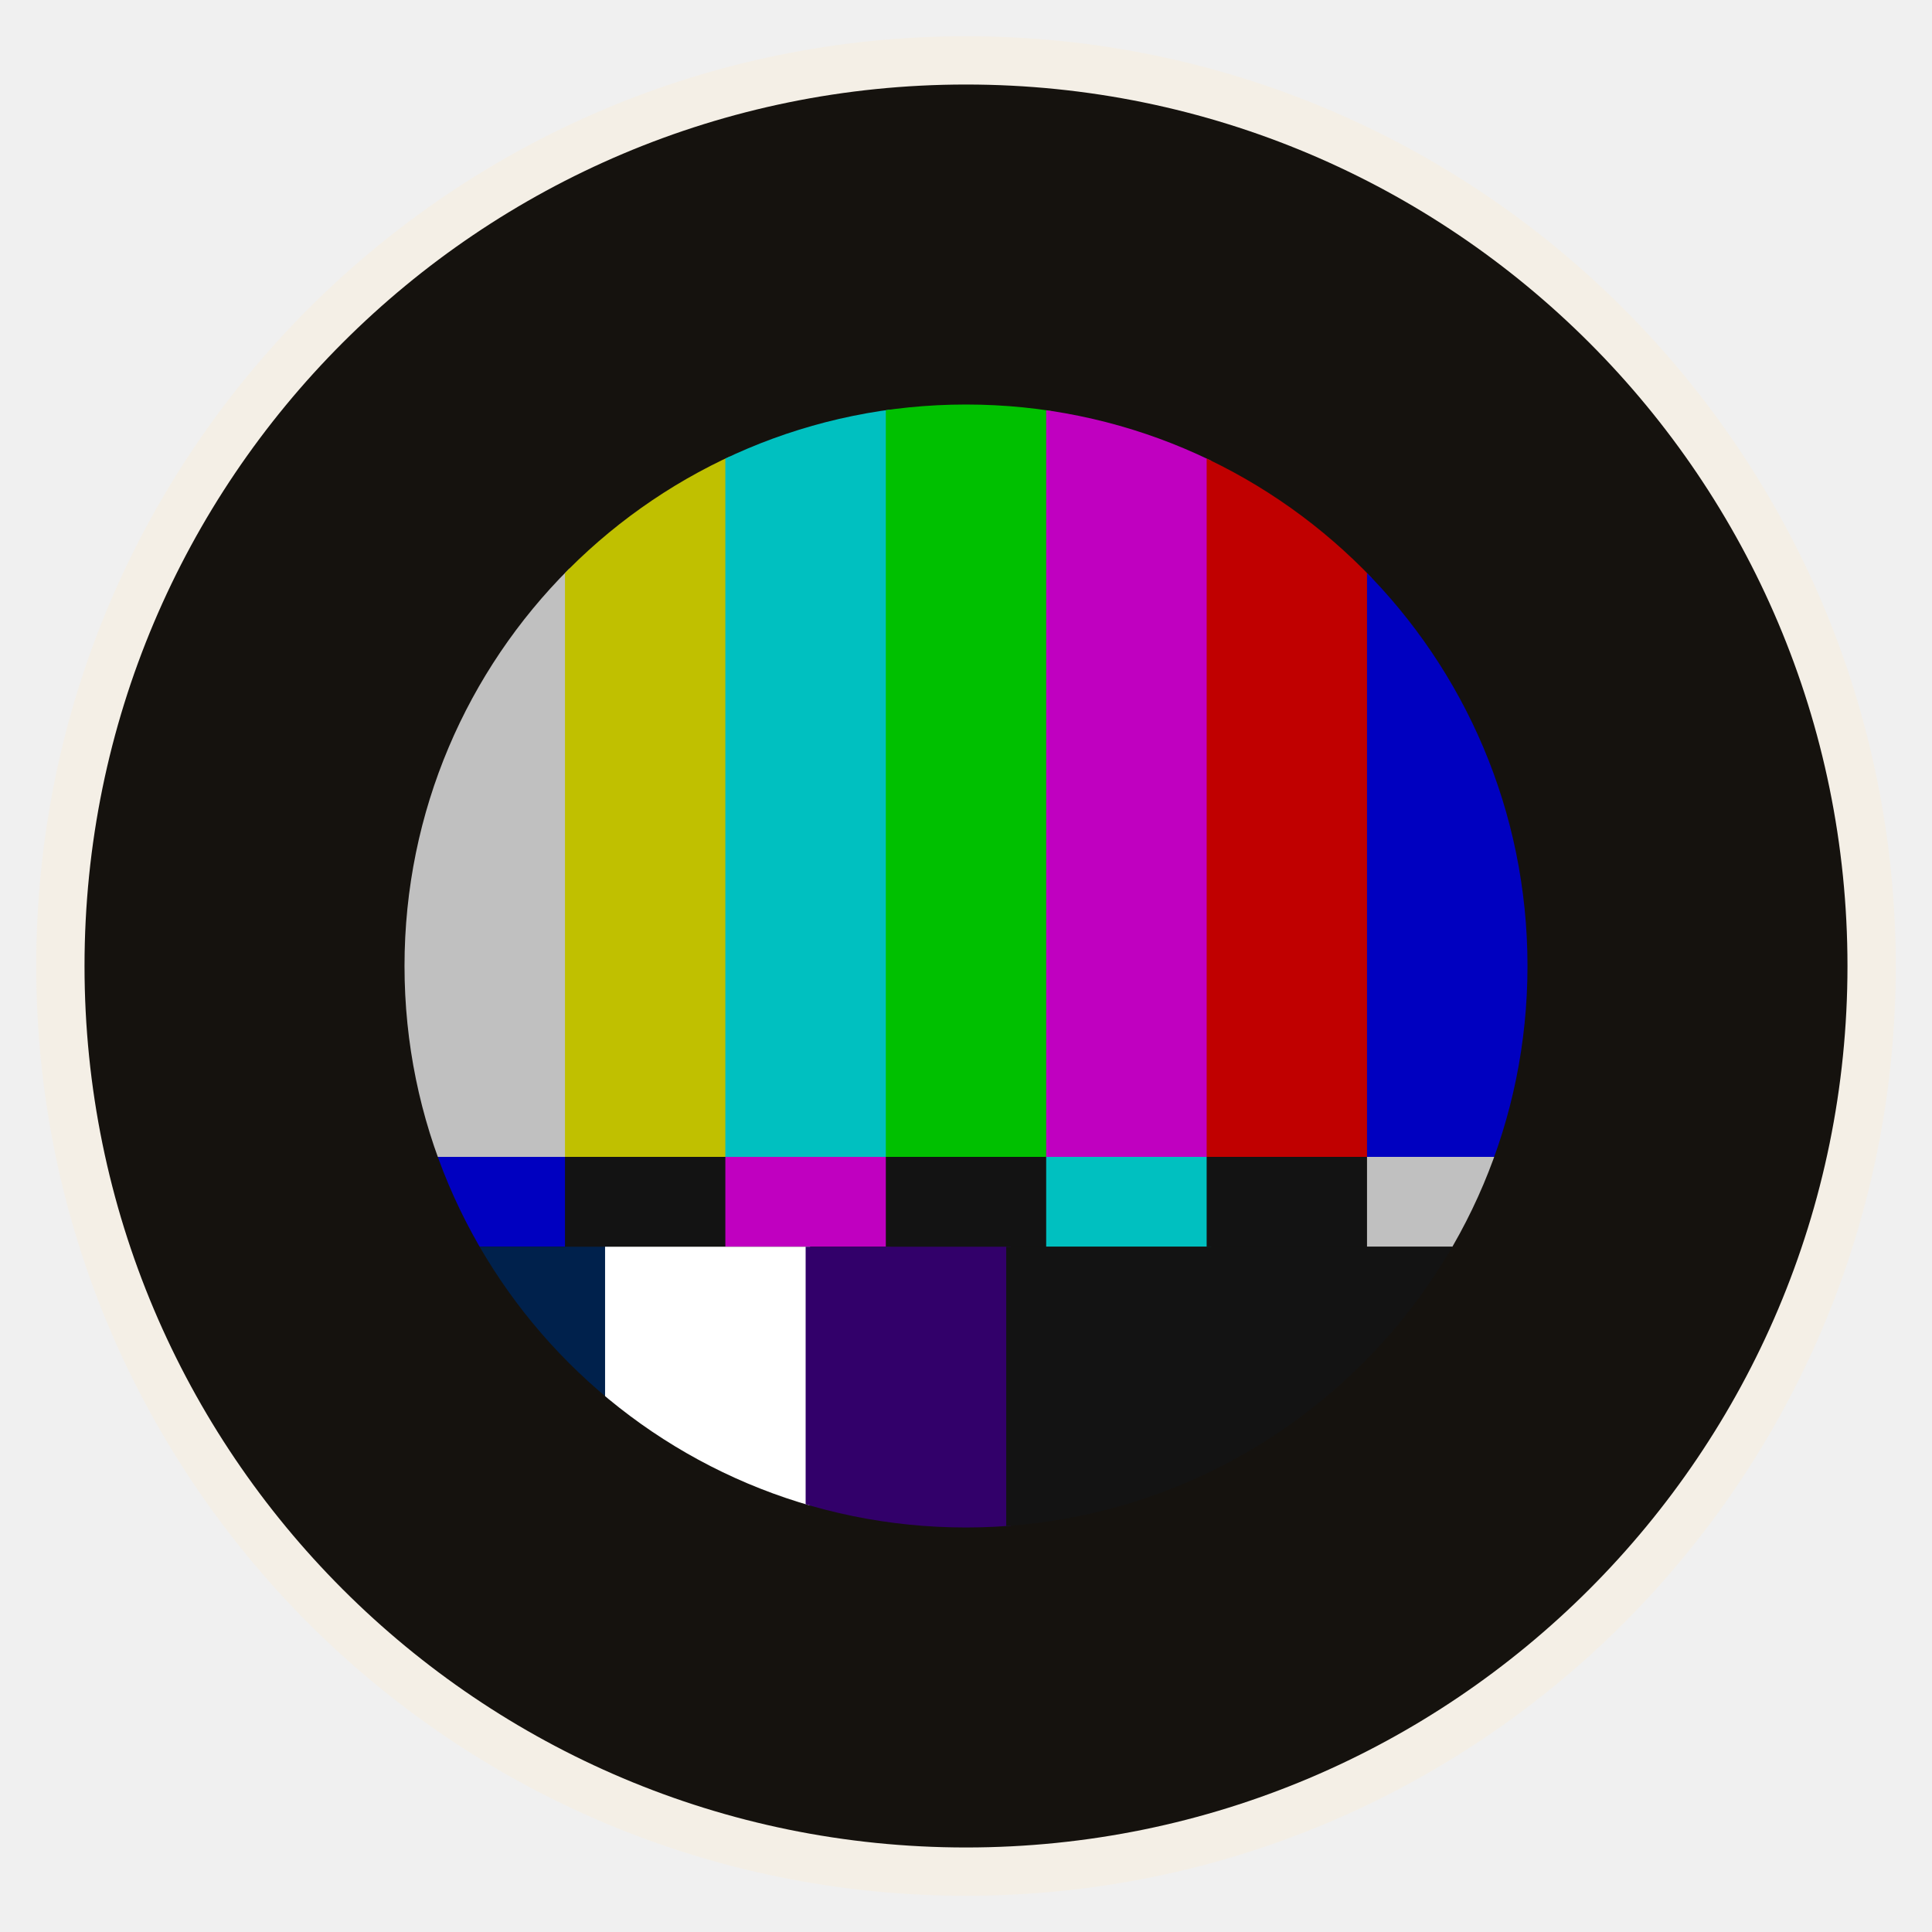
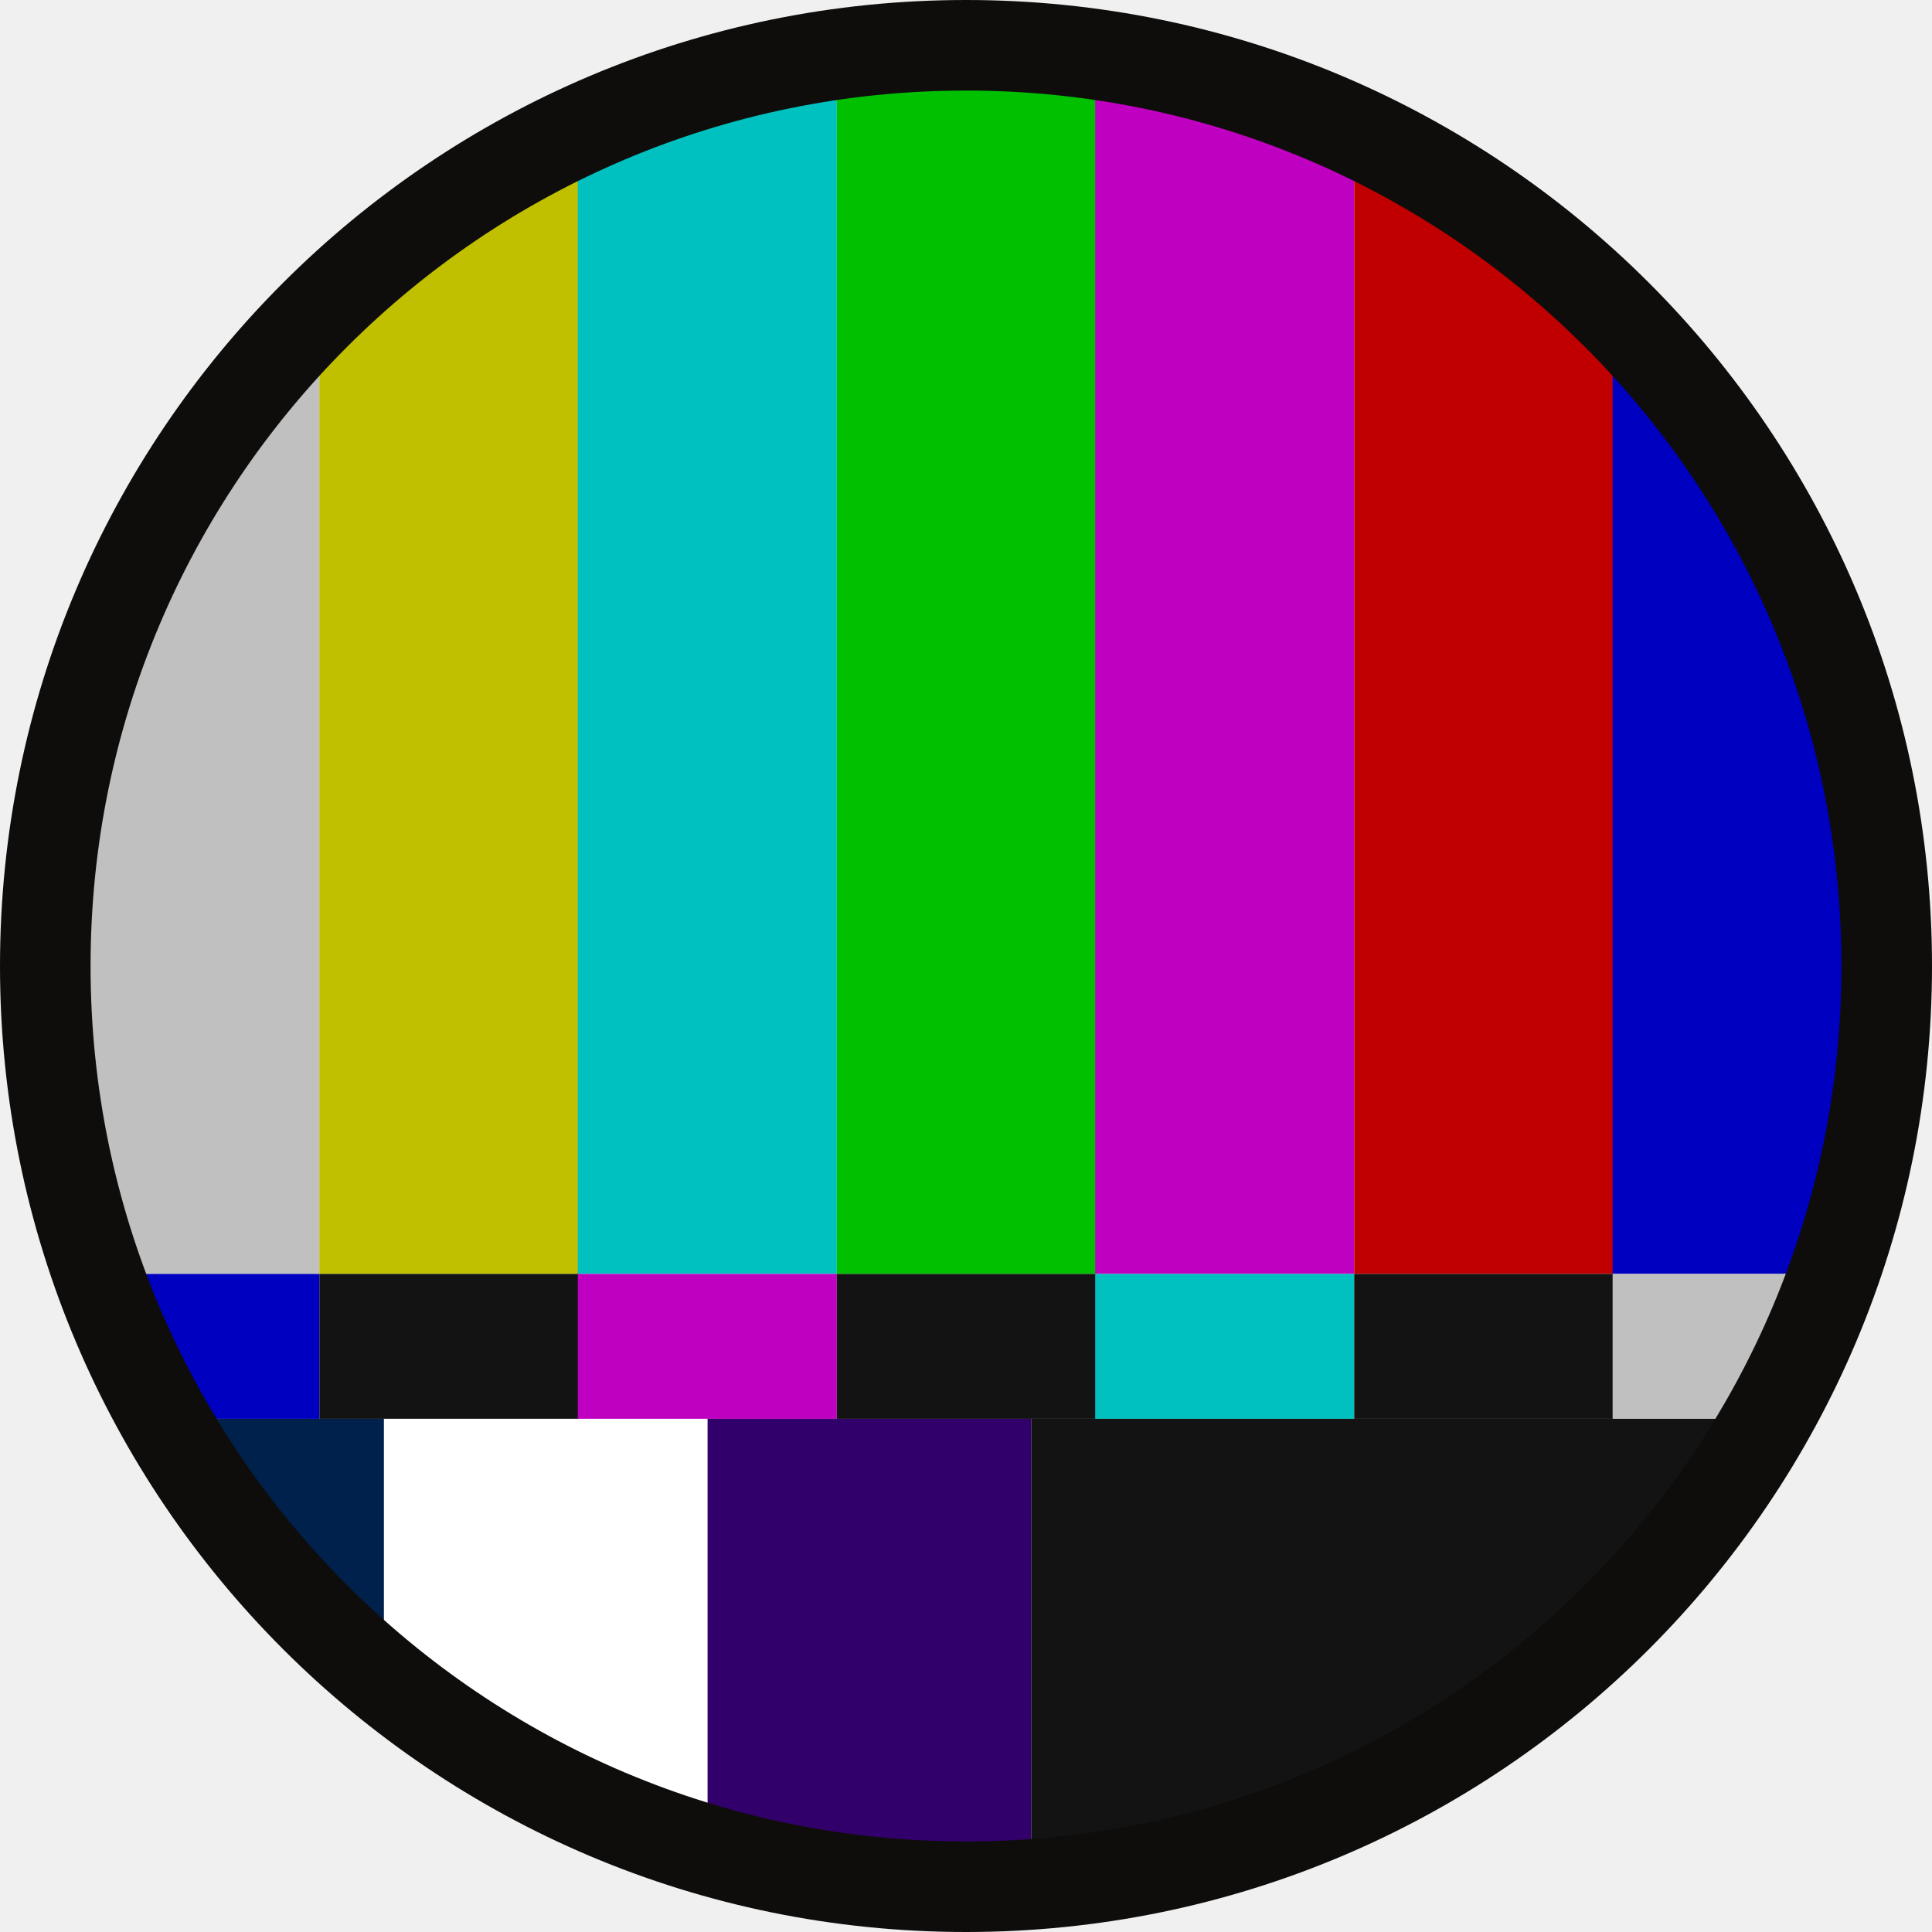
<svg xmlns="http://www.w3.org/2000/svg" width="32" height="32" viewBox="0 0 32 32">
  <defs>
    <clipPath id="c">
-       <circle cx="16" cy="16" r="9.3" />
+       <circle cx="16" cy="16" r="15" />
    </clipPath>
  </defs>
-   <circle cx="16" cy="16" r="15.4" fill="#f4efe6" />
-   <circle cx="16" cy="16" r="14.6" fill="#15120e" />
  <g clip-path="url(#c)">
-     <g transform="translate(6.70 6.70) scale(0.186)">
-       <rect x="0.00" y="0" width="14.69" height="67" fill="#c0c0c0" />
-       <rect x="14.29" y="0" width="14.69" height="67" fill="#c0c000" />
-       <rect x="28.57" y="0" width="14.69" height="67" fill="#00c0c0" />
-       <rect x="42.86" y="0" width="14.69" height="67" fill="#00c000" />
-       <rect x="57.14" y="0" width="14.69" height="67" fill="#c000c0" />
-       <rect x="71.43" y="0" width="14.69" height="67" fill="#c00000" />
-       <rect x="85.71" y="0" width="14.69" height="67" fill="#0000c0" />
-       <rect x="0.00" y="67" width="14.69" height="8" fill="#0000c0" />
-       <rect x="14.29" y="67" width="14.69" height="8" fill="#131313" />
-       <rect x="28.57" y="67" width="14.69" height="8" fill="#c000c0" />
-       <rect x="42.86" y="67" width="14.69" height="8" fill="#131313" />
-       <rect x="57.14" y="67" width="14.69" height="8" fill="#00c0c0" />
-       <rect x="71.43" y="67" width="14.69" height="8" fill="#131313" />
-       <rect x="85.71" y="67" width="14.69" height="8" fill="#c0c0c0" />
-       <rect x="0.00" y="75" width="18.26" height="25" fill="#00214c" />
-       <rect x="17.86" y="75" width="18.26" height="25" fill="#ffffff" />
-       <rect x="35.72" y="75" width="18.26" height="25" fill="#32006a" />
-       <rect x="53.58" y="75" width="46.82" height="25" fill="#131313" />
-     </g>
+     <rect x="1" y="1" width="4.29" height="20.1" fill="#c0c0c0" />
+     <rect x="5.29" y="1" width="4.29" height="20.1" fill="#c0c000" />
+     <rect x="9.57" y="1" width="4.29" height="20.1" fill="#00c0c0" />
+     <rect x="13.86" y="1" width="4.29" height="20.1" fill="#00c000" />
+     <rect x="18.14" y="1" width="4.29" height="20.1" fill="#c000c0" />
+     <rect x="22.43" y="1" width="4.29" height="20.1" fill="#c00000" />
+     <rect x="26.71" y="1" width="4.29" height="20.1" fill="#0000c0" />
+     <rect x="1" y="21.1" width="4.29" height="2.4" fill="#0000c0" />
+     <rect x="5.29" y="21.1" width="4.29" height="2.4" fill="#131313" />
+     <rect x="9.57" y="21.1" width="4.29" height="2.4" fill="#c000c0" />
+     <rect x="13.86" y="21.1" width="4.29" height="2.4" fill="#131313" />
+     <rect x="18.14" y="21.1" width="4.29" height="2.4" fill="#00c0c0" />
+     <rect x="22.43" y="21.1" width="4.29" height="2.4" fill="#131313" />
+     <rect x="26.71" y="21.1" width="4.29" height="2.4" fill="#c0c0c0" />
+     <rect x="1" y="23.5" width="5.36" height="7.5" fill="#00214c" />
+     <rect x="6.36" y="23.5" width="5.36" height="7.5" fill="#ffffff" />
+     <rect x="11.72" y="23.5" width="5.36" height="7.5" fill="#32006a" />
+     <rect x="17.08" y="23.5" width="13.92" height="7.5" fill="#131313" />
  </g>
+   <circle cx="16" cy="16" r="15.25" fill="none" stroke="#0e0d0c" stroke-width="1.5" />
</svg>
